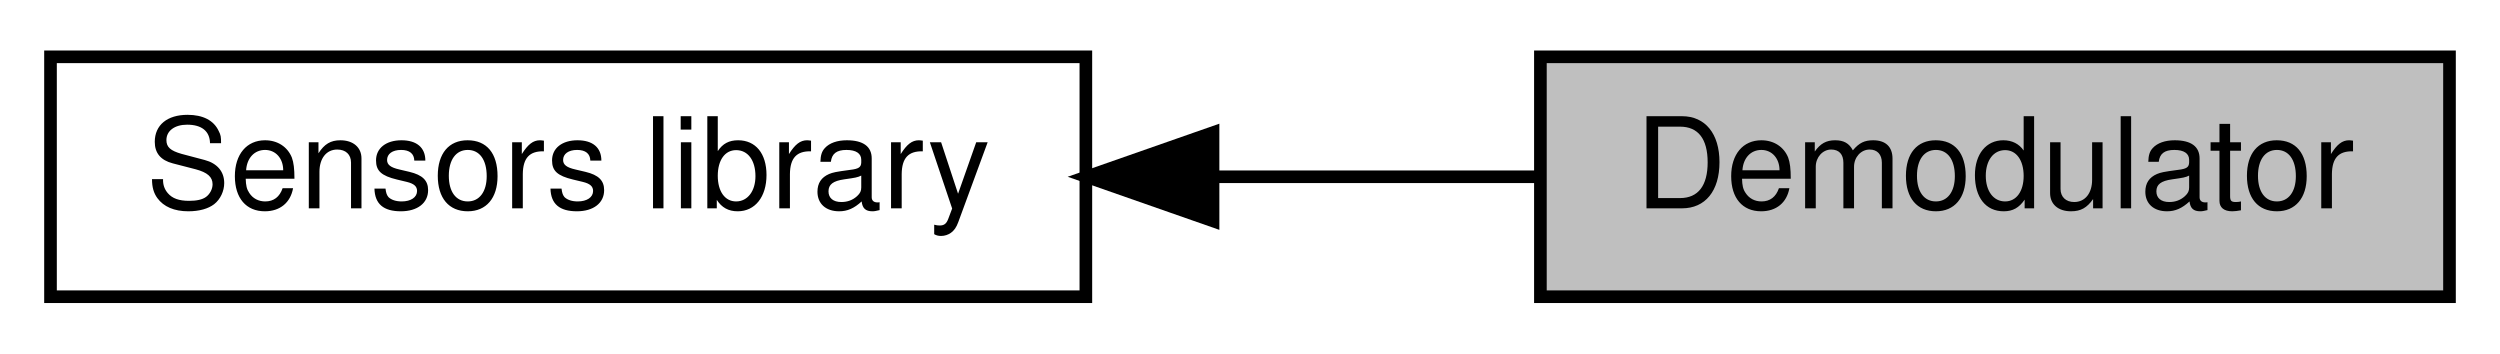
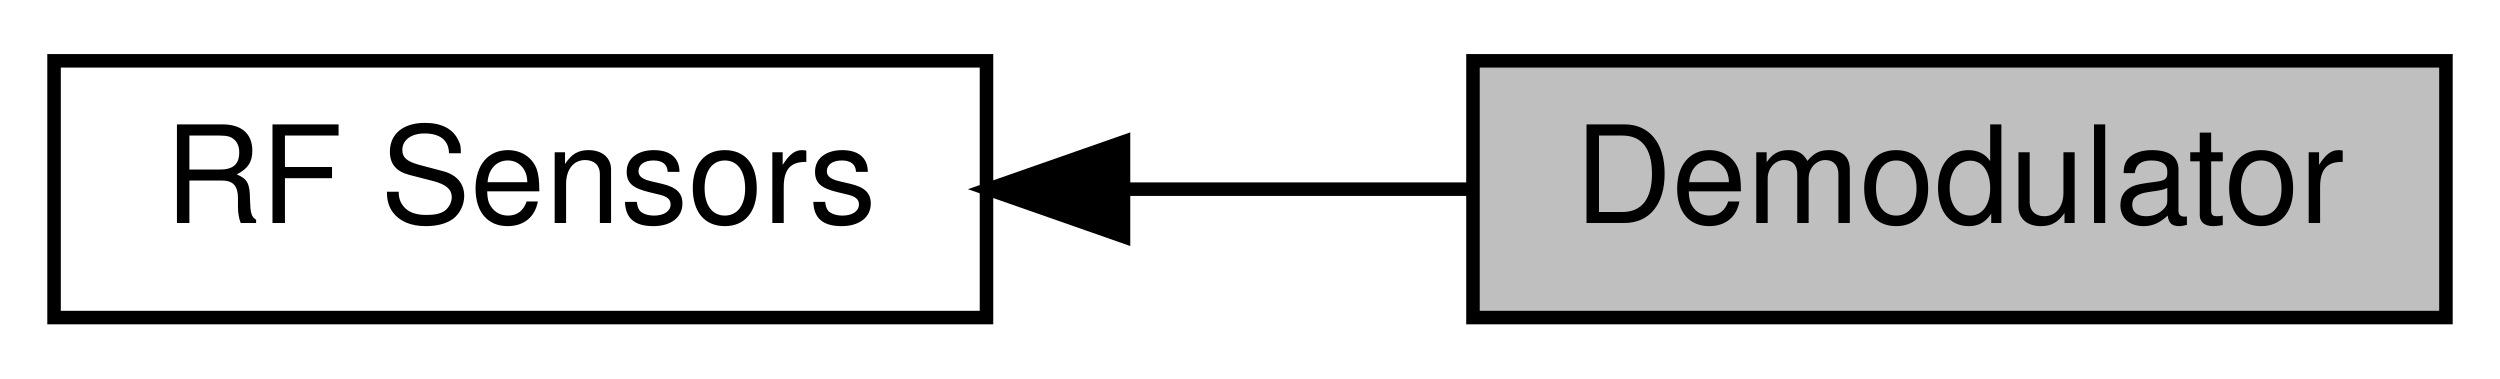
- <svg xmlns="http://www.w3.org/2000/svg" xmlns:xlink="http://www.w3.org/1999/xlink" width="198pt" height="28pt" viewBox="0.00 0.00 198.00 28.00">
+ <svg xmlns="http://www.w3.org/2000/svg" xmlns:xlink="http://www.w3.org/1999/xlink" width="185pt" height="28pt" viewBox="0.00 0.00 185.00 28.00">
  <g id="graph0" class="graph" transform="scale(1 1) rotate(0) translate(4 24)">
    <g id="node1" class="node">
      <g id="a_node1">
-         <a xlink:href="group__libsensors.html" target="_top" xlink:title="Target / platform independent functionalityand algorithms such as demodulator, decoder and utilities ...">
-           <polygon fill="none" stroke="black" points="0,-0.5 0,-19.5 82,-19.5 82,-0.5 0,-0.5" />
-           <text text-anchor="middle" x="41" y="-7.5" font-family="Helvetica,sans-Serif" font-size="10.00">Sensors library</text>
+         <a xlink:href="group__libsensors__rf.html" target="_top" xlink:title="Utilities for decoding sensor data from RF receivers such as demodulator and decoder. ">
+           <polygon fill="none" stroke="black" points="0,-0.5 0,-19.5 69,-19.5 69,-0.5 0,-0.5" />
+           <text text-anchor="middle" x="34.5" y="-7.5" font-family="Helvetica,sans-Serif" font-size="10.00">RF Sensors</text>
        </a>
      </g>
    </g>
    <g id="node2" class="node">
-       <polygon fill="#bfbfbf" stroke="black" points="118,-0.5 118,-19.5 190,-19.5 190,-0.5 118,-0.5" />
-       <text text-anchor="middle" x="154" y="-7.5" font-family="Helvetica,sans-Serif" font-size="10.00">Demodulator</text>
+       <polygon fill="#bfbfbf" stroke="black" points="105,-0.5 105,-19.5 177,-19.5 177,-0.5 105,-0.5" />
+       <text text-anchor="middle" x="141" y="-7.5" font-family="Helvetica,sans-Serif" font-size="10.00">Demodulator</text>
    </g>
    <g id="edge1" class="edge">
-       <path fill="none" stroke="black" d="M92.108,-10C100.768,-10 109.605,-10 117.765,-10" />
-       <polygon fill="black" stroke="black" points="92.074,-6.5 82.073,-10 92.073,-13.5 92.074,-6.5" />
+       <path fill="none" stroke="black" d="M79.354,-10C87.906,-10 96.766,-10 104.985,-10" />
+       <polygon fill="black" stroke="black" points="79.14,-6.5 69.14,-10 79.14,-13.5 79.14,-6.5" />
    </g>
  </g>
</svg>
